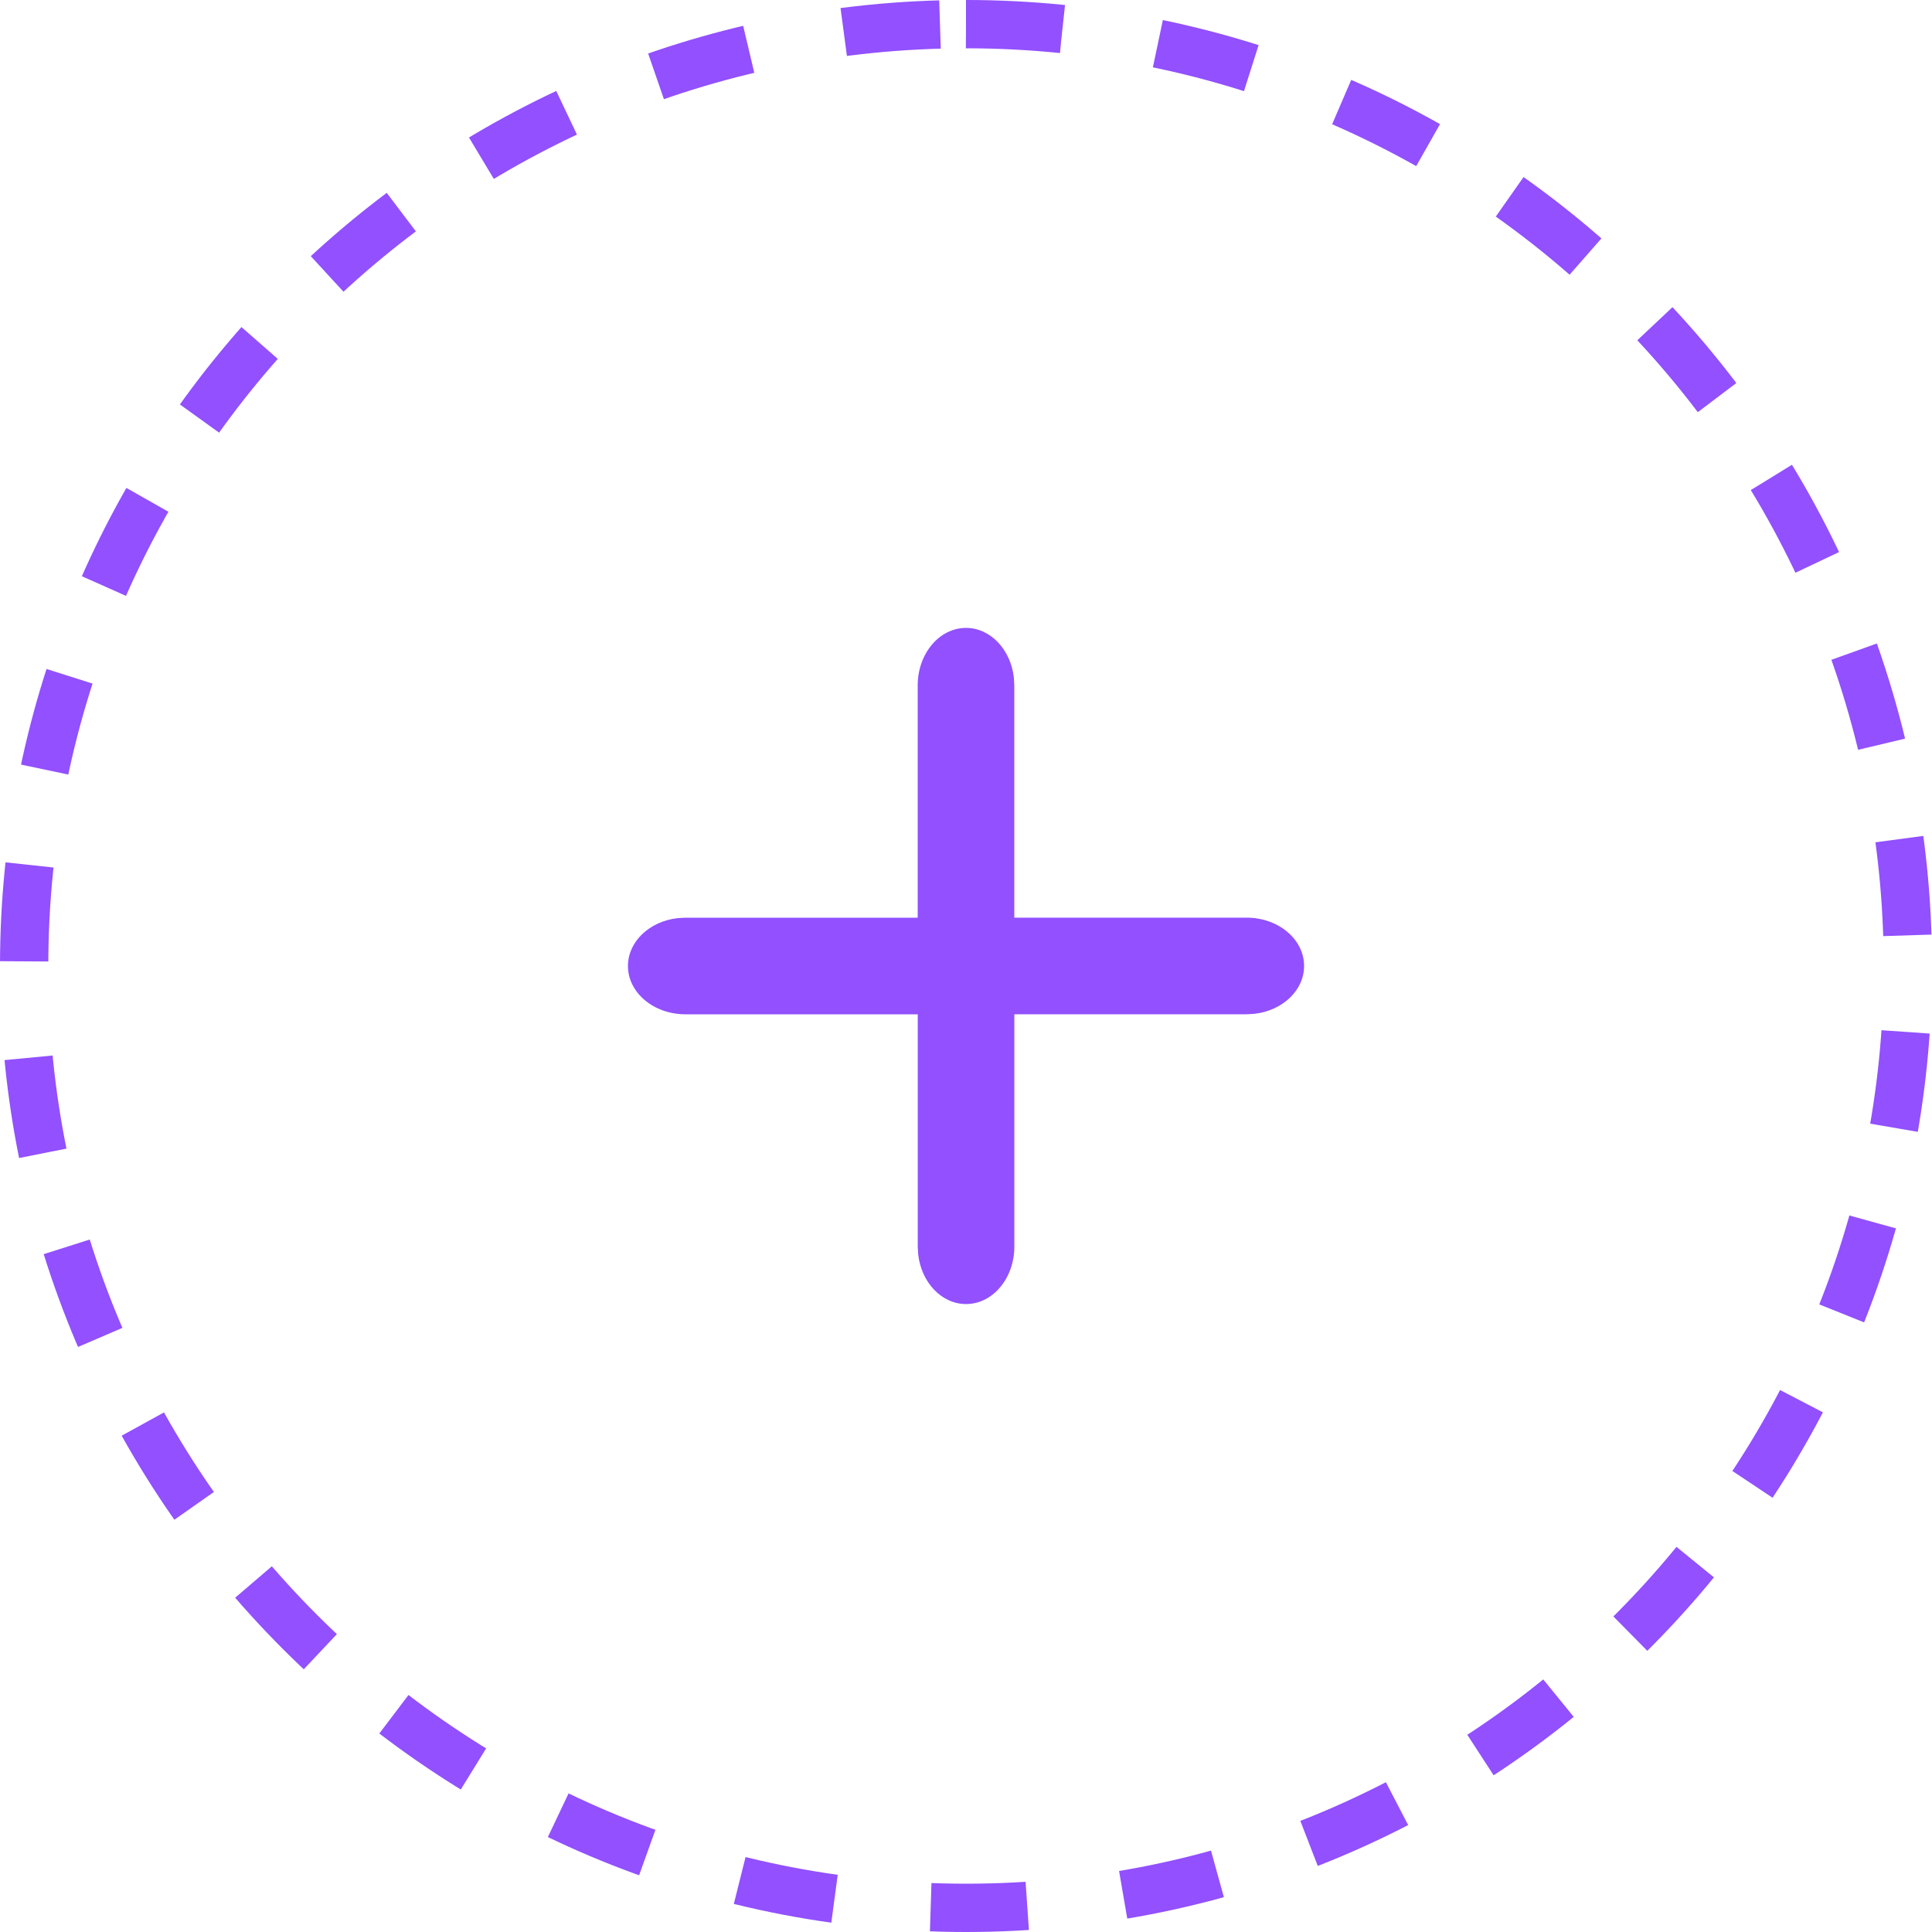
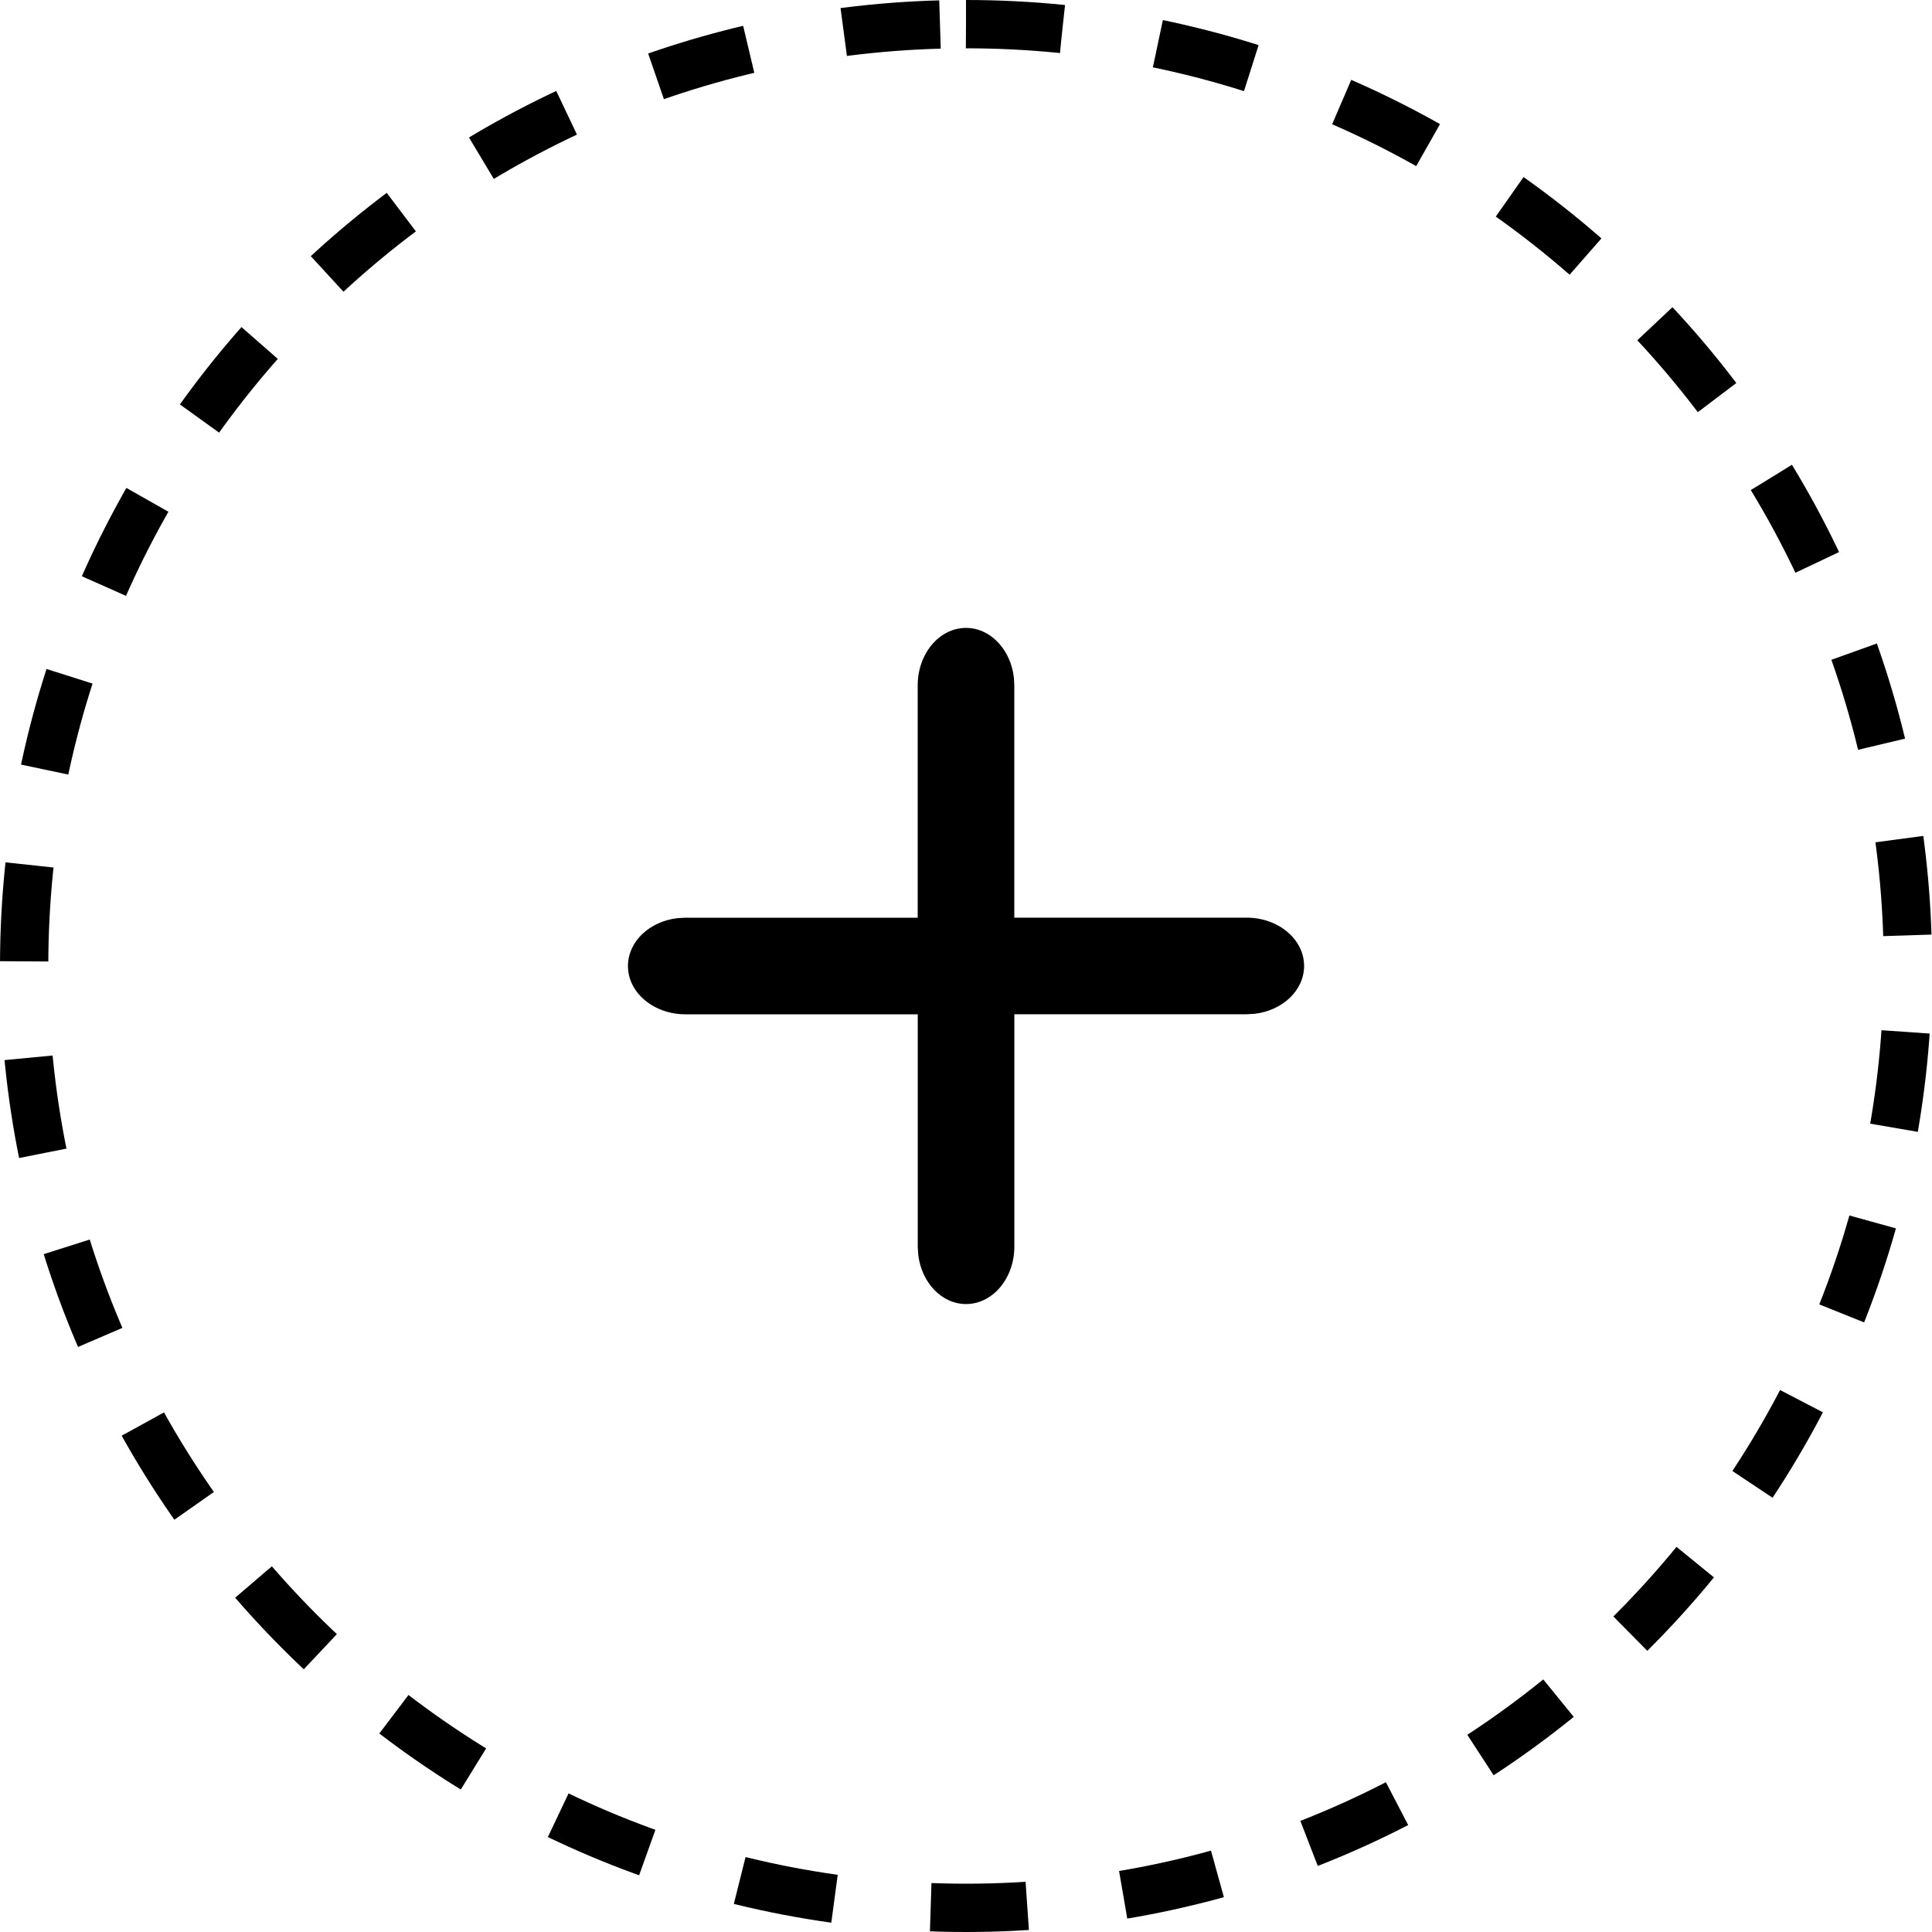
- <svg xmlns="http://www.w3.org/2000/svg" fill="none" height="40" viewBox="0 0 40 40" width="40">
-   <linearGradient id="a" gradientUnits="userSpaceOnUse" x1="40" x2="0" y1="40" y2="-0">
+ <svg xmlns="http://www.w3.org/2000/svg" width="40" height="40" fill="none" viewBox="0 0 40 40">
+   <linearGradient id="a" x1="40" x2="0" y1="40" y2="-0" gradientUnits="userSpaceOnUse">
    <stop offset="0" stop-color="#ffb8e0" />
    <stop offset=".349" stop-color="#be9eff" />
    <stop offset=".703" stop-color="#88c0fc" />
    <stop offset="1" stop-color="#86ff99" />
  </linearGradient>
-   <mask id="b" height="40" maskUnits="userSpaceOnUse" width="40" x="0" y="0">
-     <circle cx="20" cy="20" fill="url(#a)" r="20" />
+   <mask id="b" width="40" height="40" x="0" y="0" maskUnits="userSpaceOnUse">
+     <circle cx="20" cy="20" r="20" fill="url(#a)" />
  </mask>
-   <rect height="39" rx="19.5" stroke="#9250ff" stroke-dasharray="2 2" width="39" x=".5" y=".5" />
+   <rect width="39" height="39" x=".5" y=".5" stroke="currentColor" stroke-dasharray="2 2" rx="19.5" />
  <g mask="url(#b)">
-     <rect height="49.171" rx="24.586" stroke="#9250ff" transform="matrix(.959517 .281649 -.237592 .971365 -4.1106 -13.1892)" width="62.304" x=".361" y=".627" />
+     <rect width="62.304" height="49.171" x=".361" y=".627" stroke="currentColor" rx="24.586" transform="matrix(.959517 .281649 -.237592 .971365 -4.1106 -13.1892)" />
  </g>
-   <path clip-rule="evenodd" d="m20.991 14.028c-.066-.581-.485-1.028-.991-1.028-.552 0-1 .533-1 1.19v4.81h-4.81l-.161.009c-.581.066-1.028.485-1.028.991 0 .552.533 1 1.19 1h4.81v4.81l.009.161c.066.581.485 1.028.991 1.028.552 0 1-.533 1-1.19v-4.81h4.81l.161-.009c.581-.066 1.028-.485 1.028-.991 0-.552-.533-1-1.19-1h-4.81v-4.81z" fill="#9250ff" fill-rule="evenodd" />
+   <path fill="currentColor" fill-rule="evenodd" d="m20.991 14.028c-.066-.581-.485-1.028-.991-1.028-.552 0-1 .533-1 1.19v4.81h-4.81l-.161.009c-.581.066-1.028.485-1.028.991 0 .552.533 1 1.19 1h4.81v4.81l.009.161c.066.581.485 1.028.991 1.028.552 0 1-.533 1-1.19v-4.81h4.81l.161-.009c.581-.066 1.028-.485 1.028-.991 0-.552-.533-1-1.19-1h-4.81v-4.81z" clip-rule="evenodd" />
</svg>
